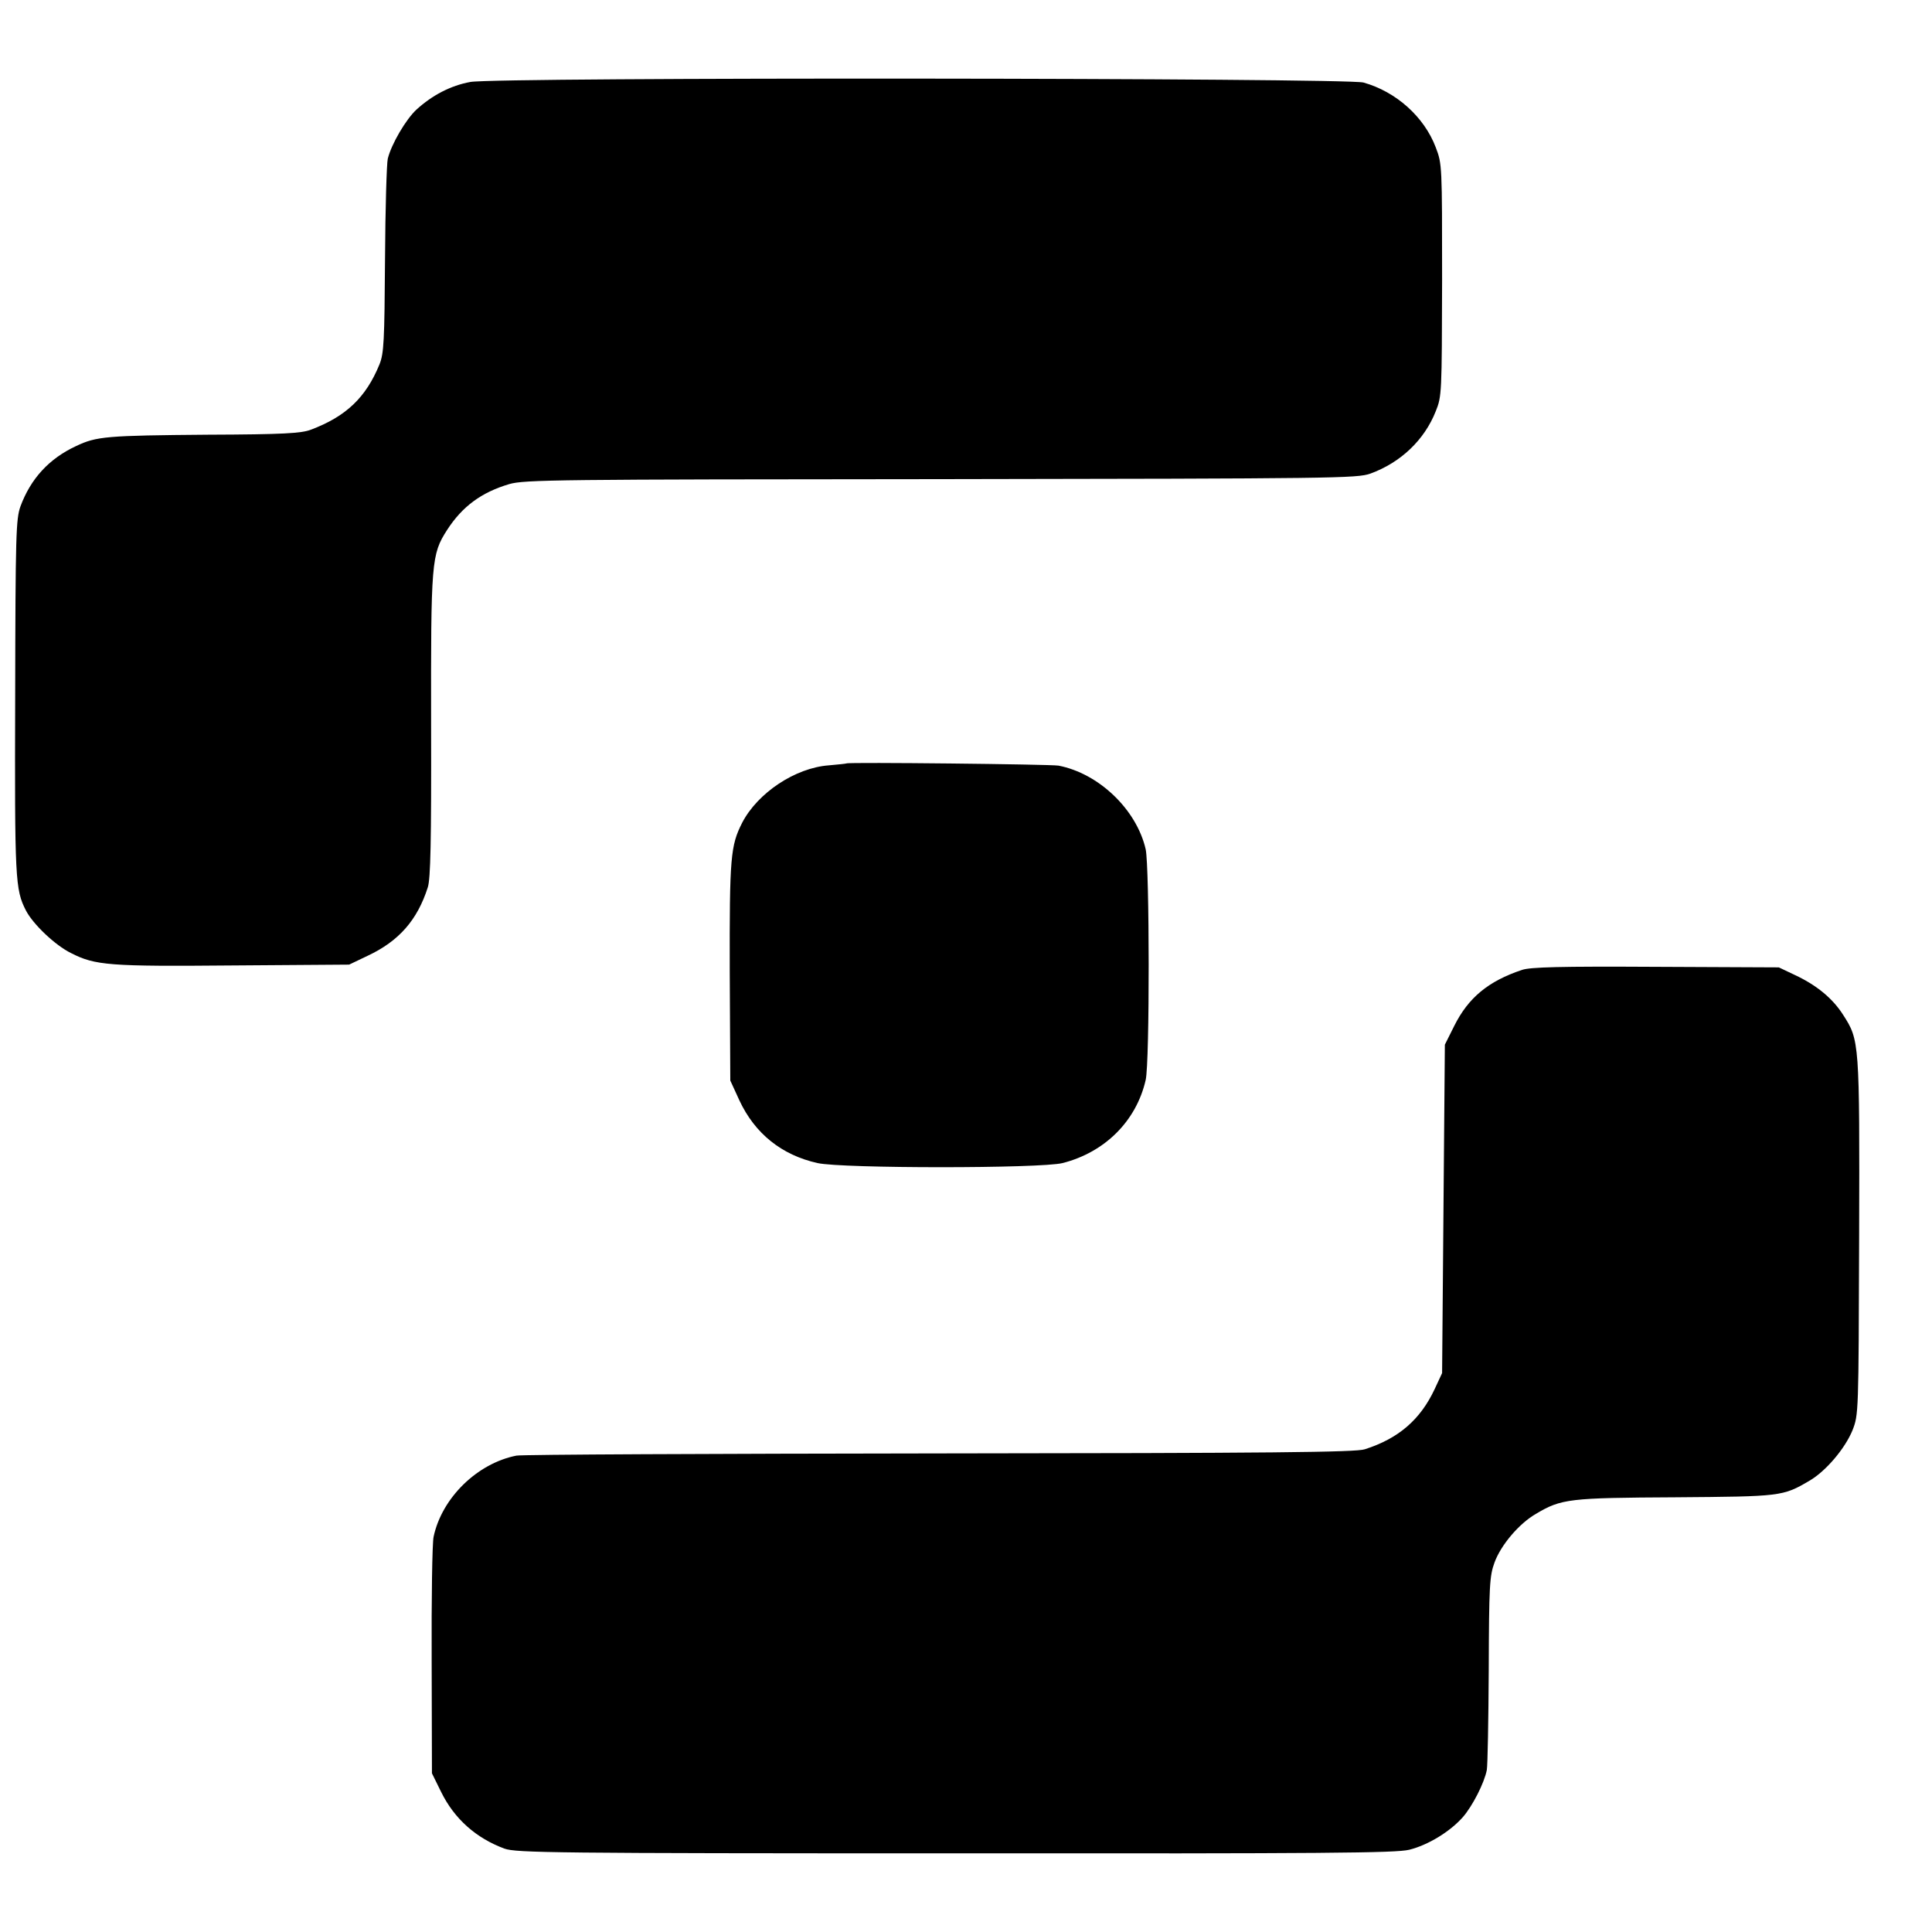
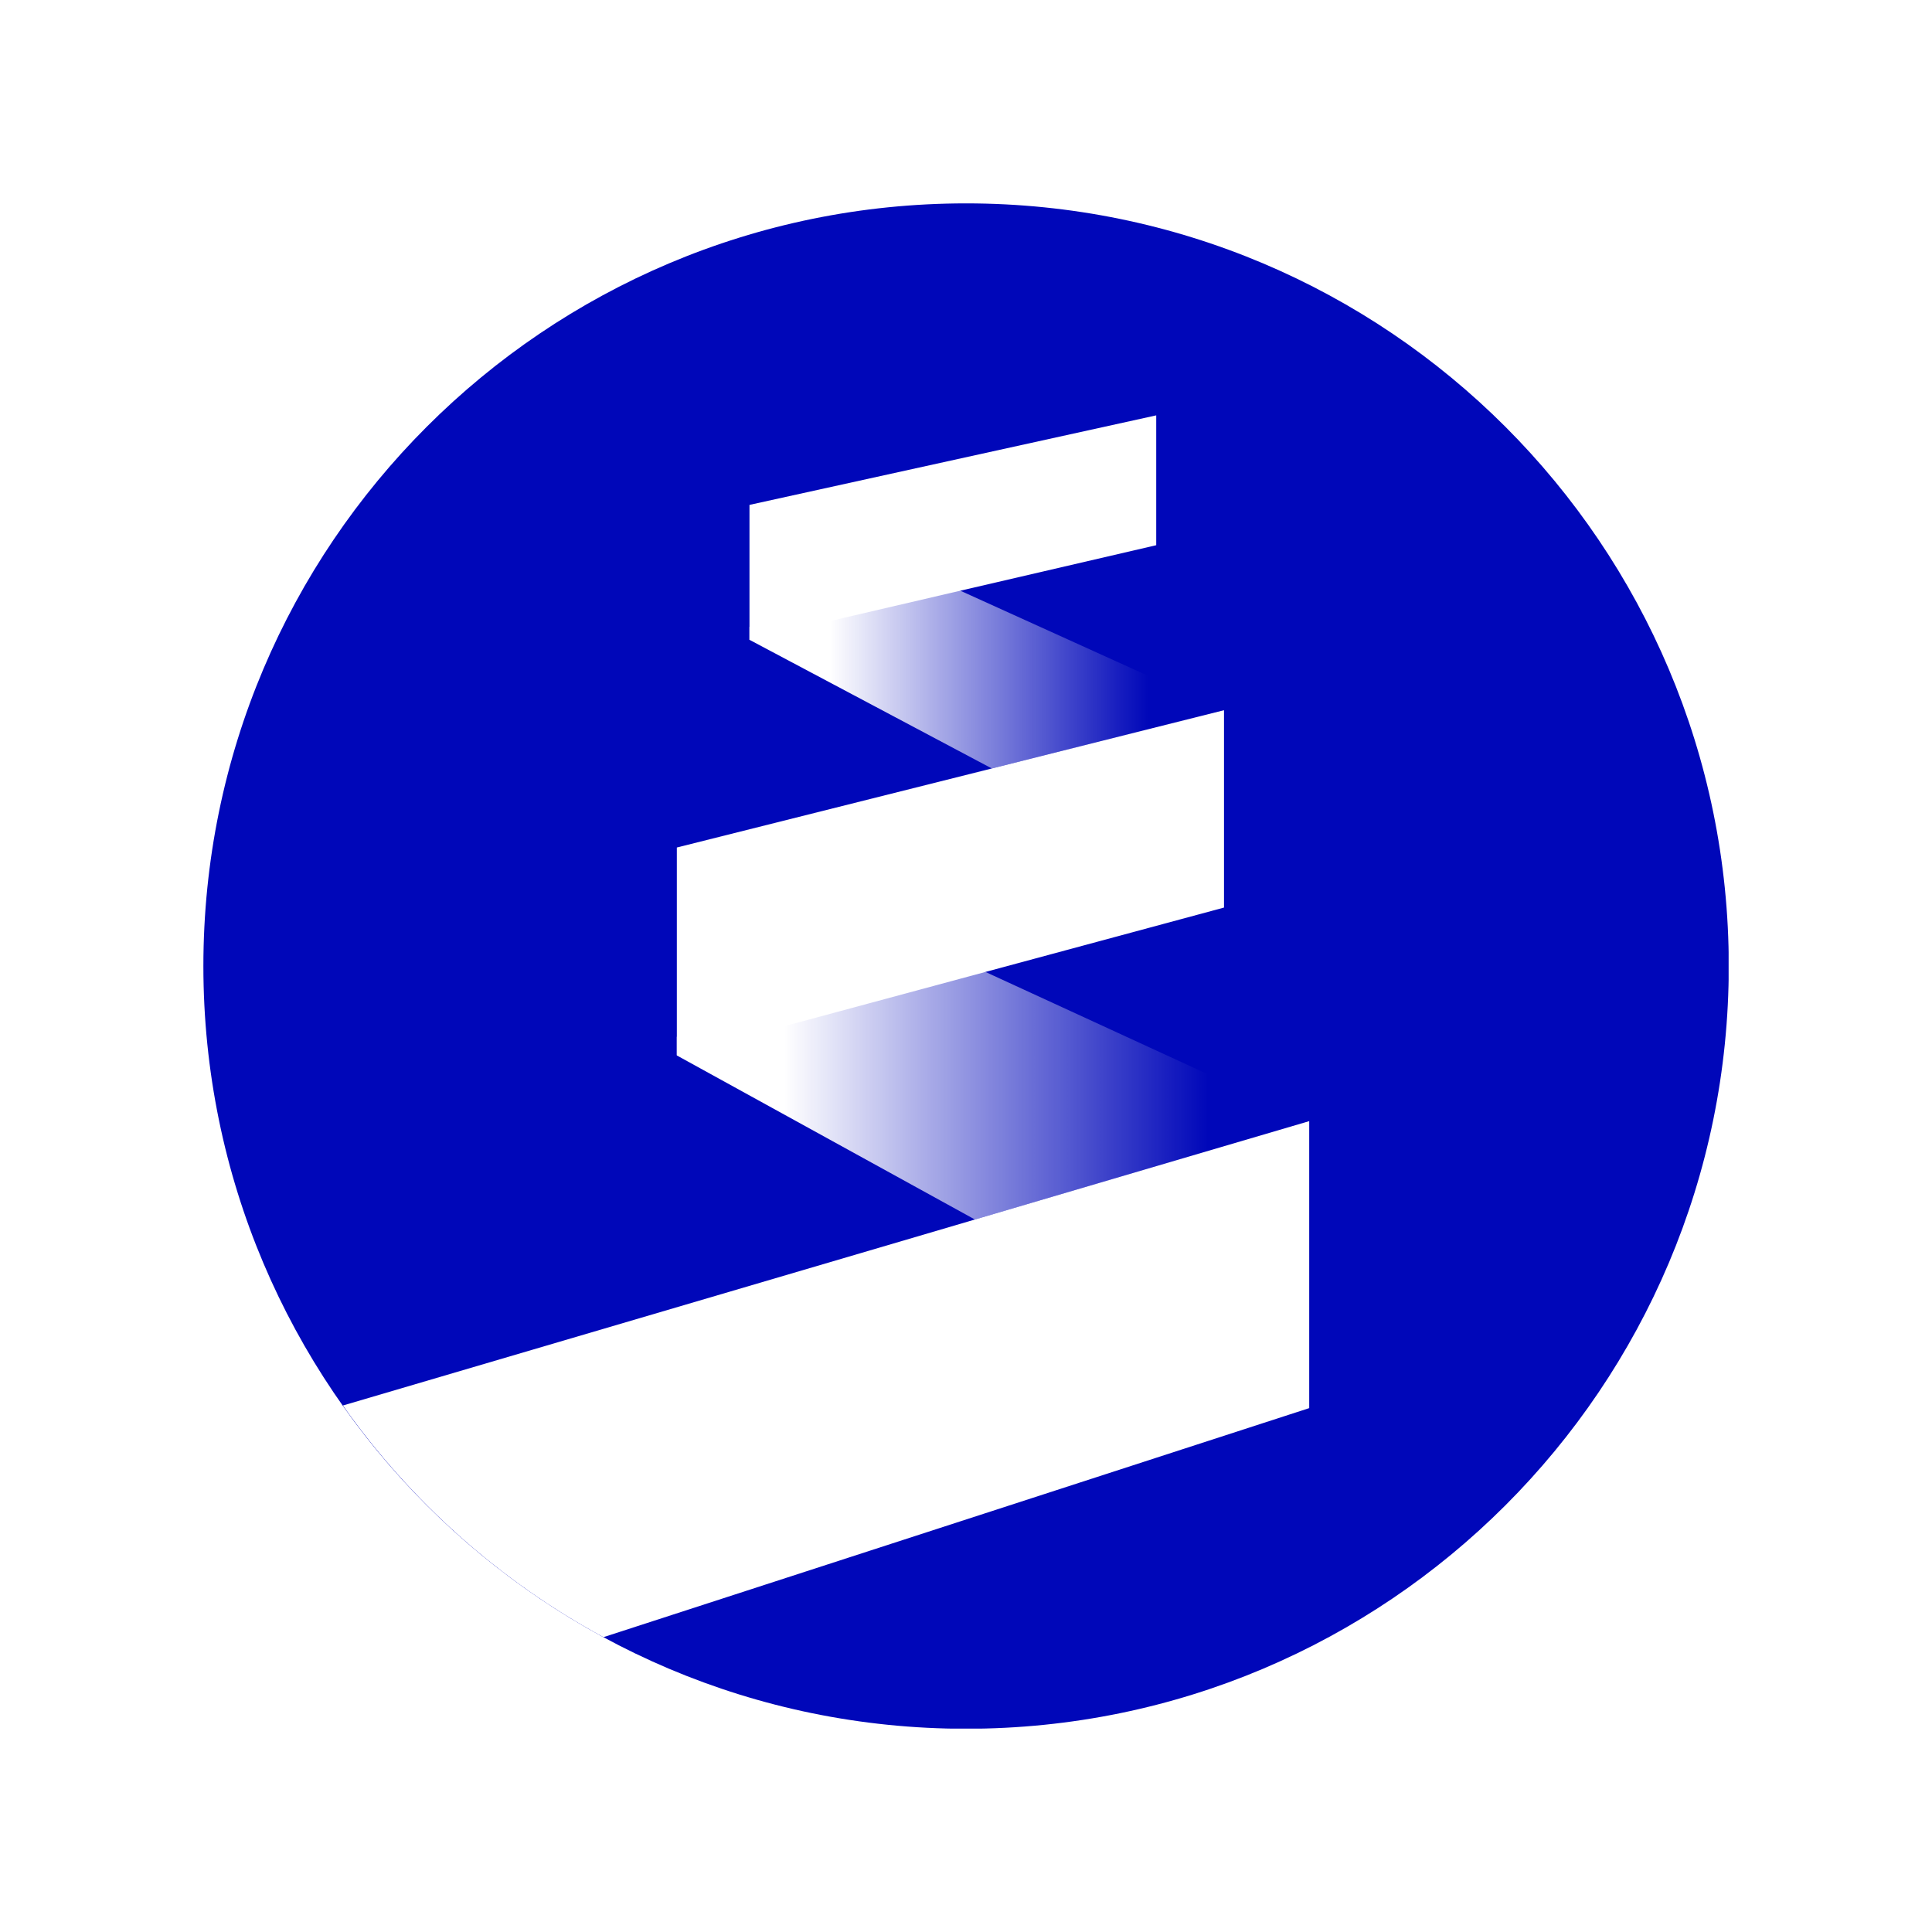
- <svg xmlns="http://www.w3.org/2000/svg" version="1.0" width="700pt" height="700pt" viewBox="0 0 700 700" preserveAspectRatio="xMidYMid meet">
-   <g transform="translate(0,700) scale(0.1,-0.1)" fill="#000000" stroke="none">
-     <path d="M1704 6703 c-71 -13 -138 -48 -195 -100 -38 -35 -91 -125 -104 -178 -4 -16 -9 -181 -10 -365 -2 -297 -4 -340 -20 -380 -49 -120 -121 -189 -249 -237 -34 -13 -99 -17 -373 -18 -368 -3 -403 -6 -477 -41 -99 -46 -165 -119 -202 -219 -16 -46 -18 -99 -19 -690 -2 -662 0 -698 39 -774 26 -50 106 -126 163 -154 88 -45 138 -49 588 -45 l420 3 67 32 c113 53 180 129 218 248 10 31 13 164 12 585 -1 598 1 621 58 710 55 85 124 136 225 166 55 16 171 17 1565 18 1430 2 1507 3 1555 20 110 40 196 122 237 226 22 54 22 66 23 475 0 416 0 421 -23 481 -42 111 -144 202 -262 235 -64 17 -3141 20 -3236 2z" />
-     <path d="M3067 4234 c-1 -1 -30 -4 -64 -7 -122 -9 -258 -100 -314 -208 -42 -83 -46 -123 -45 -539 l2 -395 33 -72 c56 -120 153 -198 283 -227 89 -20 808 -20 888 0 153 39 267 152 301 301 15 65 14 771 0 836 -33 144 -170 275 -316 303 -29 5 -762 13 -768 8z" />
-     <path d="M5515 3486 c-123 -41 -195 -101 -246 -203 l-34 -68 -5 -595 -5 -595 -27 -58 c-52 -111 -131 -179 -253 -218 -32 -11 -347 -14 -1540 -15 -825 -1 -1515 -4 -1534 -8 -142 -28 -270 -153 -300 -294 -5 -23 -8 -226 -7 -450 l1 -407 33 -67 c48 -98 127 -168 230 -206 43 -15 175 -17 1634 -17 1346 -1 1595 1 1644 13 68 17 147 65 194 118 35 40 78 124 87 171 3 16 6 179 7 363 1 306 3 340 21 389 23 63 89 141 150 176 92 55 121 58 505 60 383 3 389 3 486 60 60 35 129 117 156 183 22 57 22 58 24 702 2 708 1 711 -58 803 -38 60 -97 108 -174 144 l-59 28 -445 2 c-350 2 -454 -1 -485 -11z" />
+ <svg xmlns="http://www.w3.org/2000/svg" width="700px" height="700px" viewBox="0 0 700 700" version="1.1">
+   <defs>
+     <clipPath id="clip1">
+       <path d="M 73.688 73.688 L 626.312 73.688 L 626.312 626.312 L 73.688 626.312 Z M 73.688 73.688 " />
+     </clipPath>
+     <linearGradient id="linear0" gradientUnits="userSpaceOnUse" x1="73.707" y1="66.422" x2="120.374" y2="66.422" gradientTransform="matrix(3.684211,0,0,3.684211,0,0)">
+       <stop offset="0.17" style="stop-color:rgb(100%,100%,100%);stop-opacity:1;" />
+       <stop offset="0.84" style="stop-color:rgb(100%,100%,100%);stop-opacity:0;" />
+     </linearGradient>
+     <linearGradient id="linear1" gradientUnits="userSpaceOnUse" x1="66.563" y1="107.181" x2="128.751" y2="107.181" gradientTransform="matrix(3.684211,0,0,3.684211,0,0)">
+       <stop offset="0.17" style="stop-color:rgb(100%,100%,100%);stop-opacity:1;" />
+       <stop offset="0.84" style="stop-color:rgb(100%,100%,100%);stop-opacity:0;" />
+     </linearGradient>
+   </defs>
+   <g id="surface1">
+     <g clip-path="url(#clip1)" clip-rule="nonzero">
+       <path style=" stroke:none;fill-rule:nonzero;fill:rgb(0%,2.745%,72.549%);fill-opacity:1;" d="M 350.02 626.363 C 502.641 626.363 626.363 502.641 626.363 350.02 C 626.363 197.402 502.641 73.688 350.02 73.688 C 197.402 73.688 73.688 197.402 73.688 350.02 C 73.688 502.641 197.402 626.363 350.02 626.363 Z M 350.02 626.363 " />
+     </g>
+     <path style=" stroke:none;fill-rule:nonzero;fill:url(#linear0);" d="M 443.48 257.324 L 341.164 210.953 L 271.551 227.125 L 271.551 231.816 L 359.363 278.43 Z M 443.48 257.324 " />
+     <path style=" stroke:none;fill-rule:nonzero;fill:url(#linear1);" d="M 474.344 406.113 L 347.891 347.941 L 245.23 375.629 L 245.23 382.406 L 353.246 441.863 L 474.344 406.211 Z M 474.344 406.113 " />
+     <path style=" stroke:none;fill-rule:nonzero;fill:rgb(100%,100%,100%);fill-opacity:1;" d="M 271.551 231.816 L 341.164 215.594 L 418.922 197.539 L 418.922 150.496 L 271.551 182.934 Z M 271.551 231.816 " />
+     <path style=" stroke:none;fill-rule:nonzero;fill:rgb(100%,100%,100%);fill-opacity:1;" d="M 443.48 257.324 L 359.363 278.43 L 245.23 307.07 L 245.23 382.312 L 347.891 354.621 L 443.48 328.828 Z M 443.48 257.324 " />
+     <path style=" stroke:none;fill-rule:nonzero;fill:rgb(100%,100%,100%);fill-opacity:1;" d="M 124.234 509.242 C 148.746 543.957 181.031 572.832 218.637 593.176 L 474.352 510.188 L 474.352 406.211 L 353.195 441.863 Z M 124.234 509.242 " />
  </g>
</svg>
